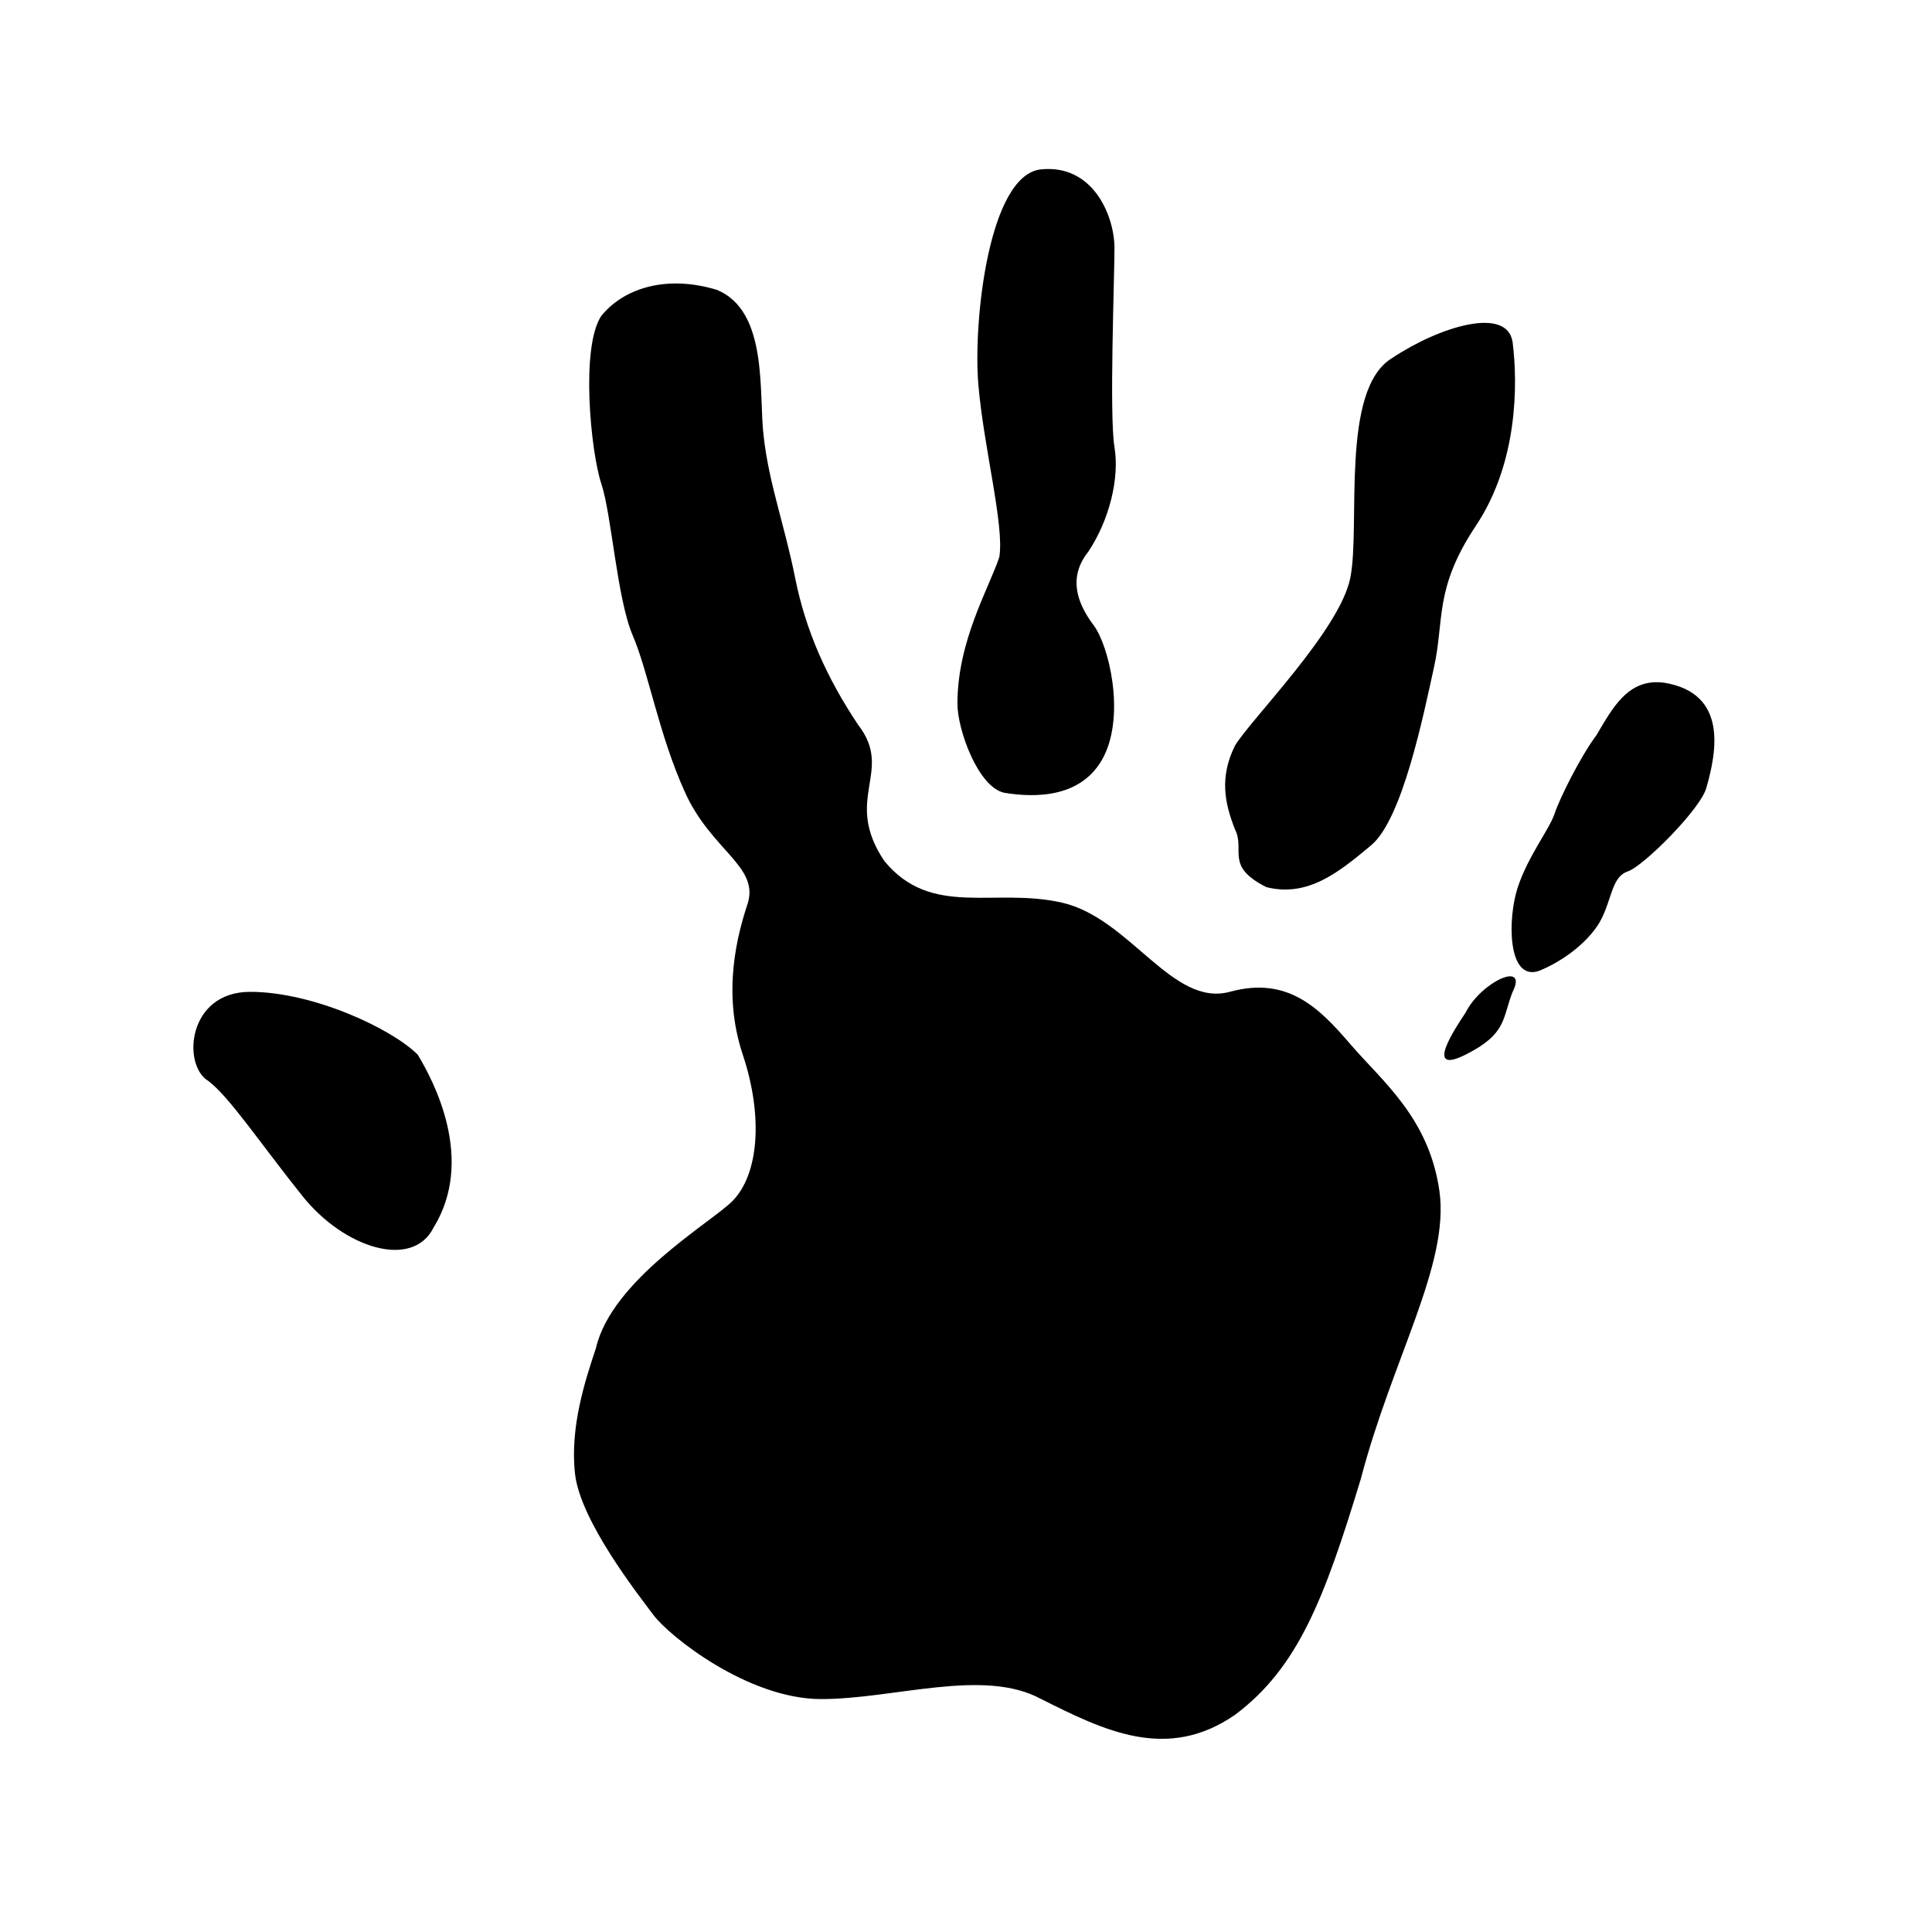
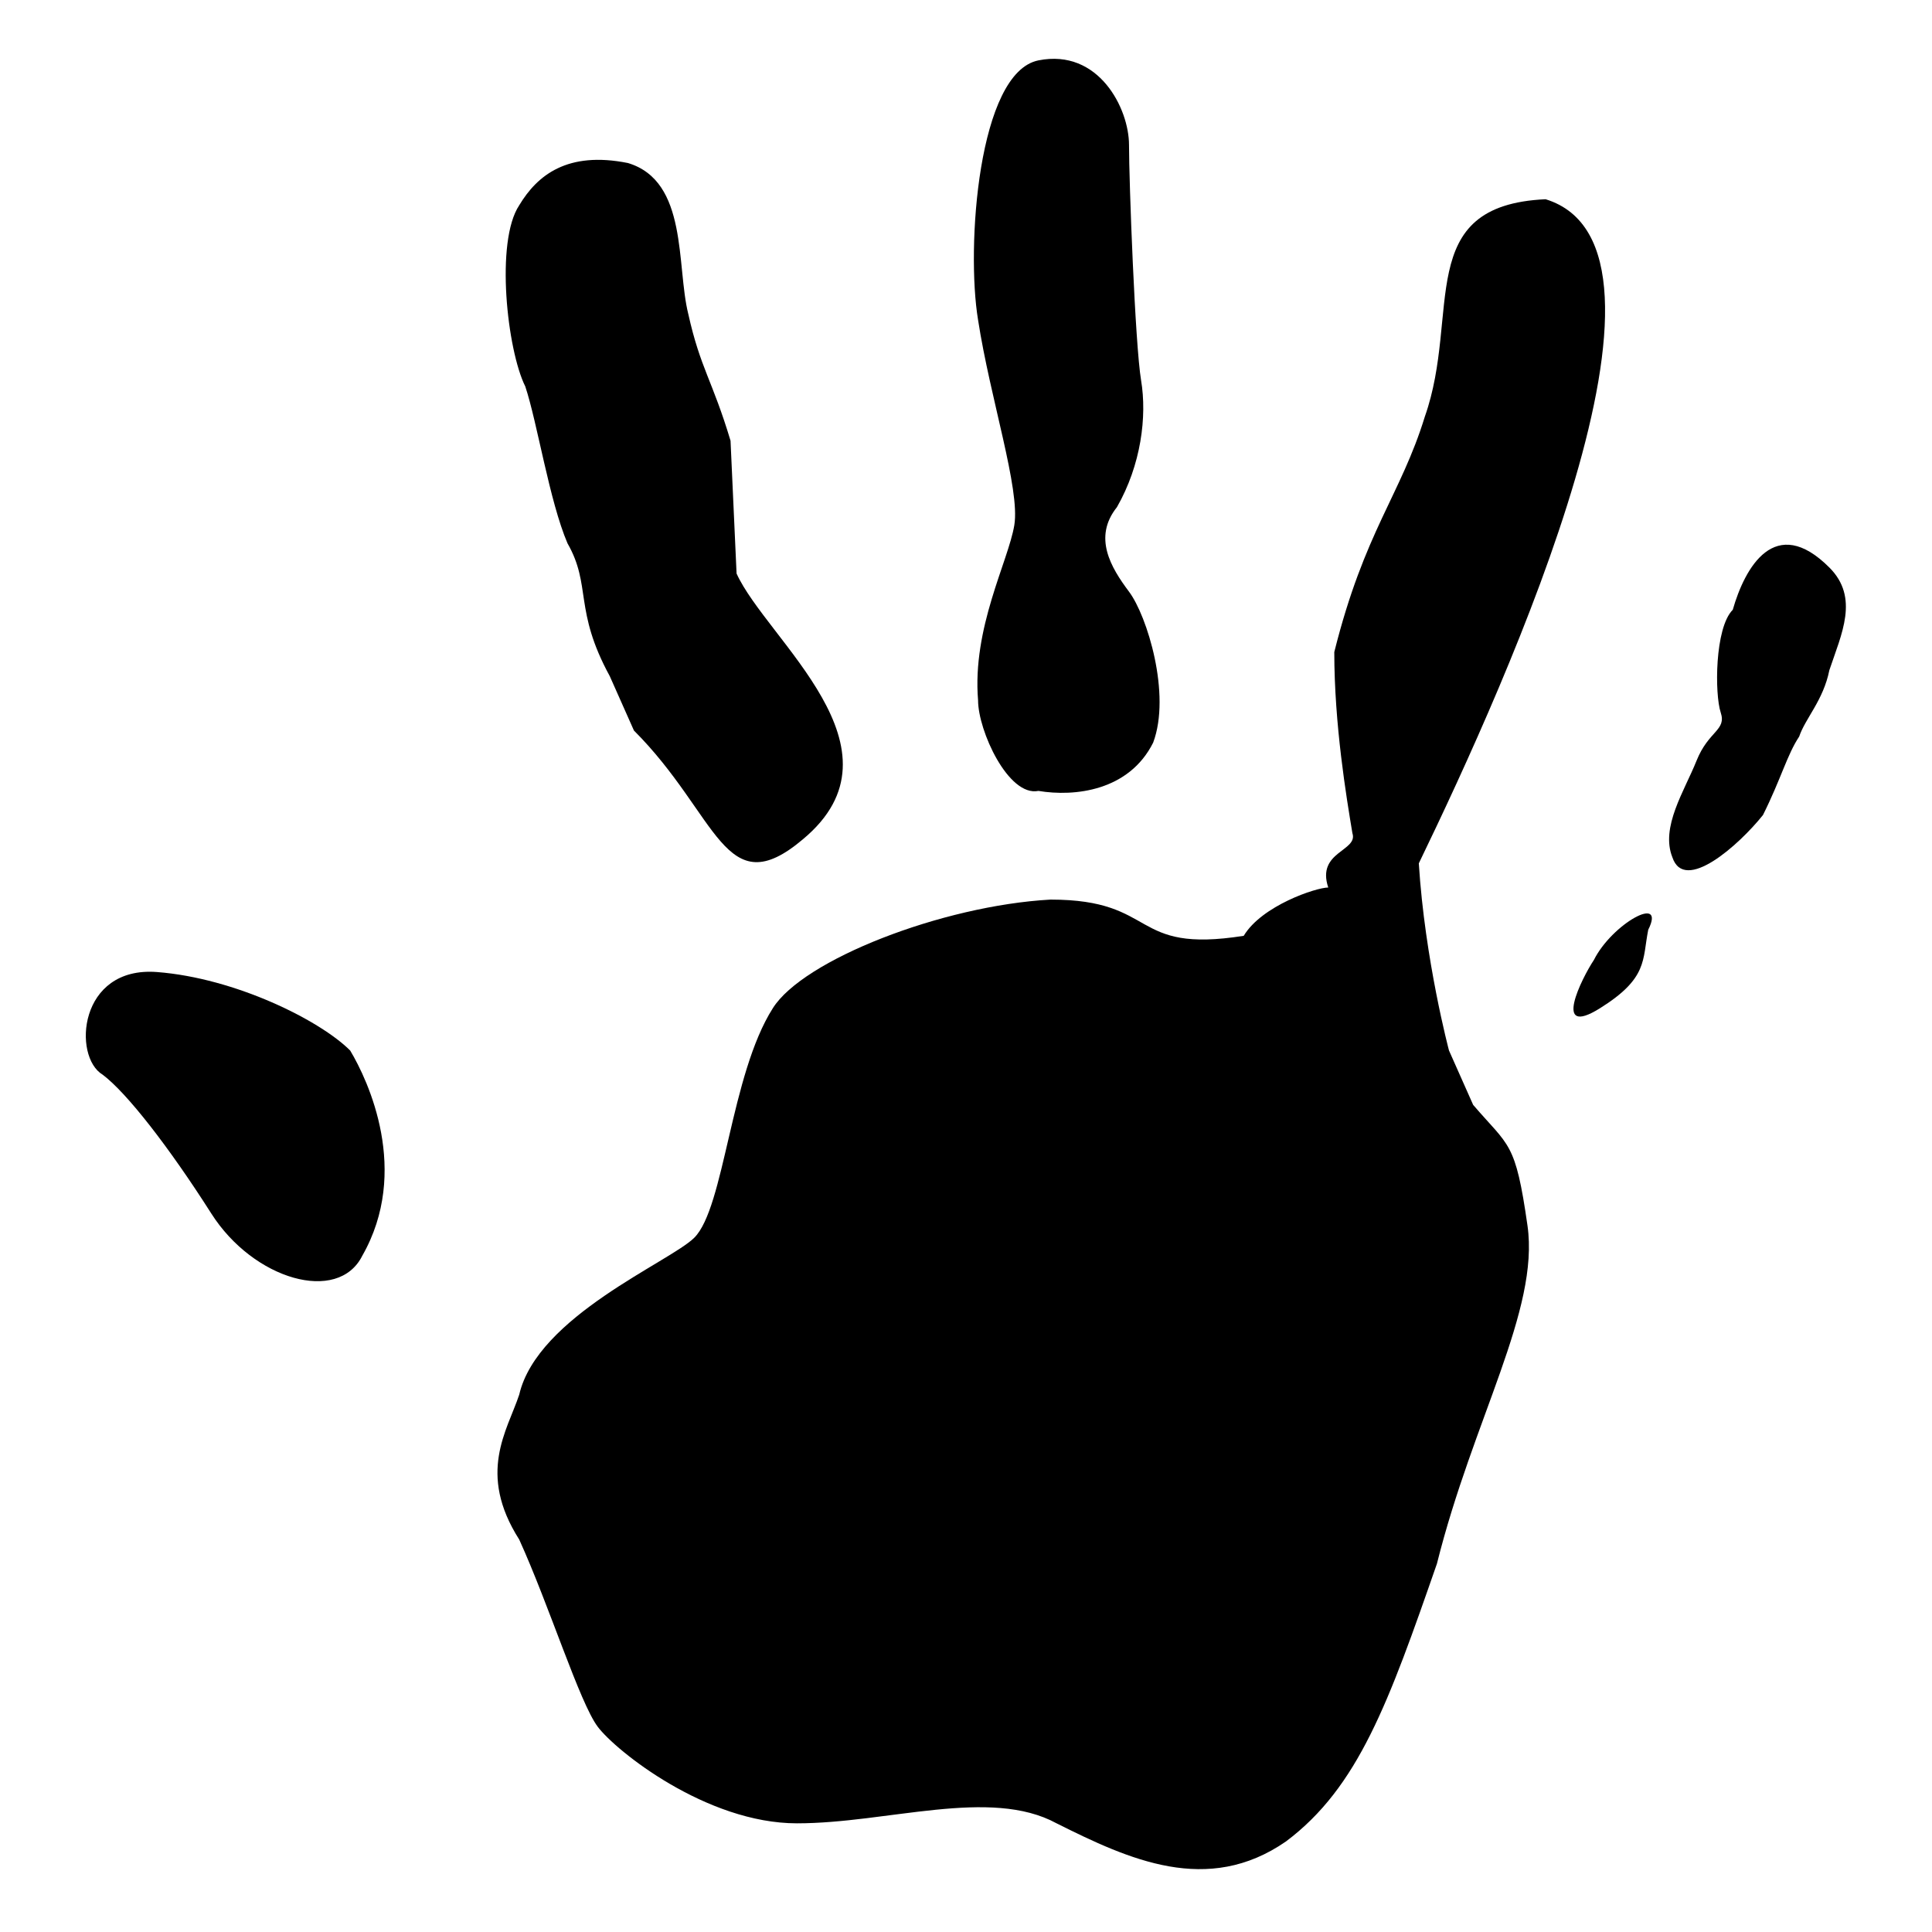
- <svg xmlns="http://www.w3.org/2000/svg" version="1.1" id="human" x="0px" y="0px" viewBox="0 0 32 32" style="enable-background:new 0 0 32 32;" xml:space="preserve">
-   <g>
-     <path d="M7.181,20.333c-0.347,0.694-1.475,0.347-2.17-0.521s-1.214-1.649-1.562-1.909c-0.434-0.26-0.347-1.475,0.694-1.475   s2.343,0.608,2.776,1.041C7.181,17.903,7.875,19.205,7.181,20.333z" />
-     <path d="M15.858,11.656c0-1.041,0.521-1.909,0.694-2.43c0.086-0.521-0.261-1.822-0.348-2.864s0.173-3.471,1.041-3.557   s1.214,0.781,1.214,1.302s-0.087,2.776,0,3.297c0.087,0.521-0.087,1.214-0.434,1.735c-0.347,0.434-0.173,0.868,0.087,1.214   s0.521,1.475,0.173,2.17c-0.347,0.694-1.128,0.694-1.649,0.608C16.204,13.044,15.858,12.09,15.858,11.656z" />
-     <path d="M20.456,13.738c-0.173-0.434-0.26-0.868,0-1.389c0.26-0.434,1.735-1.909,1.909-2.776S22.191,6.45,23.059,5.93   c0.781-0.521,1.909-0.868,1.995-0.26c0.087,0.694,0.087,1.995-0.608,3.037c-0.694,1.041-0.521,1.562-0.694,2.343   s-0.521,2.516-1.041,2.95c-0.521,0.434-1.041,0.868-1.735,0.694C20.283,14.346,20.629,14.086,20.456,13.738z" />
-     <path d="M27.57,11.309c-0.608-0.087-0.868,0.434-1.128,0.868c-0.26,0.347-0.608,1.041-0.694,1.302   c-0.087,0.26-0.434,0.694-0.608,1.214c-0.173,0.521-0.173,1.562,0.347,1.389c0.434-0.173,0.868-0.521,1.041-0.868   c0.173-0.347,0.173-0.694,0.434-0.781c0.26-0.087,1.214-1.041,1.302-1.389C28.438,12.437,28.612,11.483,27.57,11.309z" />
-     <path d="M24.273,16.775c-0.173,0.26-0.694,1.041,0,0.694c0.694-0.347,0.608-0.608,0.781-1.041   C25.315,15.908,24.534,16.255,24.273,16.775z" />
-     <path d="M9.871,22.328c-0.173,0.521-0.434,1.302-0.347,2.082c0.087,0.781,1.041,1.995,1.302,2.343   c0.26,0.347,1.562,1.389,2.776,1.389s2.69-0.521,3.644,0c1.041,0.521,2.082,1.041,3.211,0.26c1.041-0.781,1.475-1.909,2.082-3.905   c0.521-1.995,1.475-3.557,1.302-4.772c-0.173-1.214-0.954-1.822-1.475-2.43c-0.521-0.608-1.041-1.128-1.995-0.868   c-0.954,0.26-1.649-1.214-2.776-1.475c-1.128-0.26-2.17,0.26-2.95-0.694c-0.694-1.041,0.173-1.475-0.434-2.256   c-0.521-0.781-0.868-1.562-1.041-2.43c-0.173-0.868-0.434-1.562-0.521-2.343c-0.087-0.694,0.087-2.082-0.781-2.43   c-0.868-0.26-1.562,0-1.909,0.434c-0.347,0.521-0.173,2.256,0,2.776c0.173,0.521,0.26,1.909,0.521,2.516   c0.261,0.608,0.434,1.649,0.868,2.603c0.433,0.954,1.214,1.214,1.041,1.822c-0.173,0.521-0.434,1.475-0.087,2.516   c0.347,1.041,0.26,1.995-0.173,2.43C11.78,20.246,10.131,21.2,9.871,22.328z" />
-   </g>
+ <svg xmlns="http://www.w3.org/2000/svg" version="1.1" id="homo" x="0px" y="0px" viewBox="0 0 32 32" style="enable-background:new 0 0 32 32;" xml:space="preserve">
+   <style type="text/css">
+ 	.st0{fill-rule:evenodd;clip-rule:evenodd;}
+ </style>
+   <path d="M6,20.8c-0.4,0.8-1.8,0.4-2.5-0.7s-1.4-2-1.8-2.3c-0.5-0.3-0.4-1.8,0.9-1.7c1.3,0.1,2.7,0.8,3.2,1.3  C6.1,17.9,6.8,19.4,6,20.8z" />
+   <path d="M16.2,11.6c-0.1-1.2,0.5-2.3,0.6-2.9c0.1-0.6-0.4-2.1-0.6-3.4c-0.2-1.2,0-4.1,1-4.3c1-0.2,1.5,0.8,1.5,1.4s0.1,3.3,0.2,3.9  s0,1.4-0.4,2.1c-0.4,0.5-0.1,1,0.2,1.4s0.7,1.7,0.4,2.5c-0.4,0.8-1.3,0.9-1.9,0.8C16.7,13.2,16.2,12.1,16.2,11.6z" />
+   <path d="M30.3,9.4c0.5,0.5,0.2,1.1,0,1.7c-0.1,0.5-0.4,0.8-0.5,1.1c-0.2,0.3-0.3,0.7-0.6,1.3c-0.4,0.5-1.3,1.3-1.5,0.7  c-0.2-0.5,0.2-1.1,0.4-1.6s0.5-0.5,0.4-0.8s-0.1-1.4,0.2-1.7C28.9,9.4,29.4,8.5,30.3,9.4z" />
+   <path d="M26.4,15.9c-0.2,0.3-0.7,1.3,0.1,0.8s0.7-0.8,0.8-1.3C27.6,14.8,26.7,15.3,26.4,15.9z" />
+   <path class="st0" d="M20.6,15.5c-1.9,0.3-1.4-0.6-3.2-0.6c-1.8,0.1-4.1,1-4.6,1.8c-0.7,1.1-0.8,3.3-1.3,3.8  c-0.4,0.4-2.6,1.3-2.9,2.6c-0.2,0.6-0.7,1.3,0,2.4c0.5,1.1,1,2.7,1.3,3.1s1.8,1.6,3.3,1.6s3.2-0.6,4.3,0c1.2,0.6,2.5,1.2,3.8,0.3  c1.2-0.9,1.7-2.3,2.5-4.6c0.6-2.4,1.7-4.2,1.5-5.6s-0.3-1.3-0.9-2L24,17.4c0,0-0.4-1.5-0.5-3.1c1.5-3.1,4.7-10.2,2.1-11  c-2.2,0.1-1.4,1.9-2,3.6c-0.4,1.3-1,1.9-1.5,3.9c0,1.2,0.2,2.4,0.3,3c0.1,0.3-0.6,0.3-0.4,0.9C21.8,14.7,20.9,15,20.6,15.5z" />
+   <path d="M12.1,7.3c-0.3-1-0.5-1.2-0.7-2.1c-0.2-0.8,0-2.2-1-2.5c-1-0.2-1.5,0.2-1.8,0.7C8.2,4,8.4,5.8,8.7,6.4C8.9,7,9.1,8.3,9.4,9  c0.4,0.7,0.1,1.1,0.7,2.2l0.4,0.9c1.4,1.4,1.5,2.9,2.8,1.8c1.8-1.5-0.6-3.3-1.1-4.4L12.1,7.3z" />
</svg>
